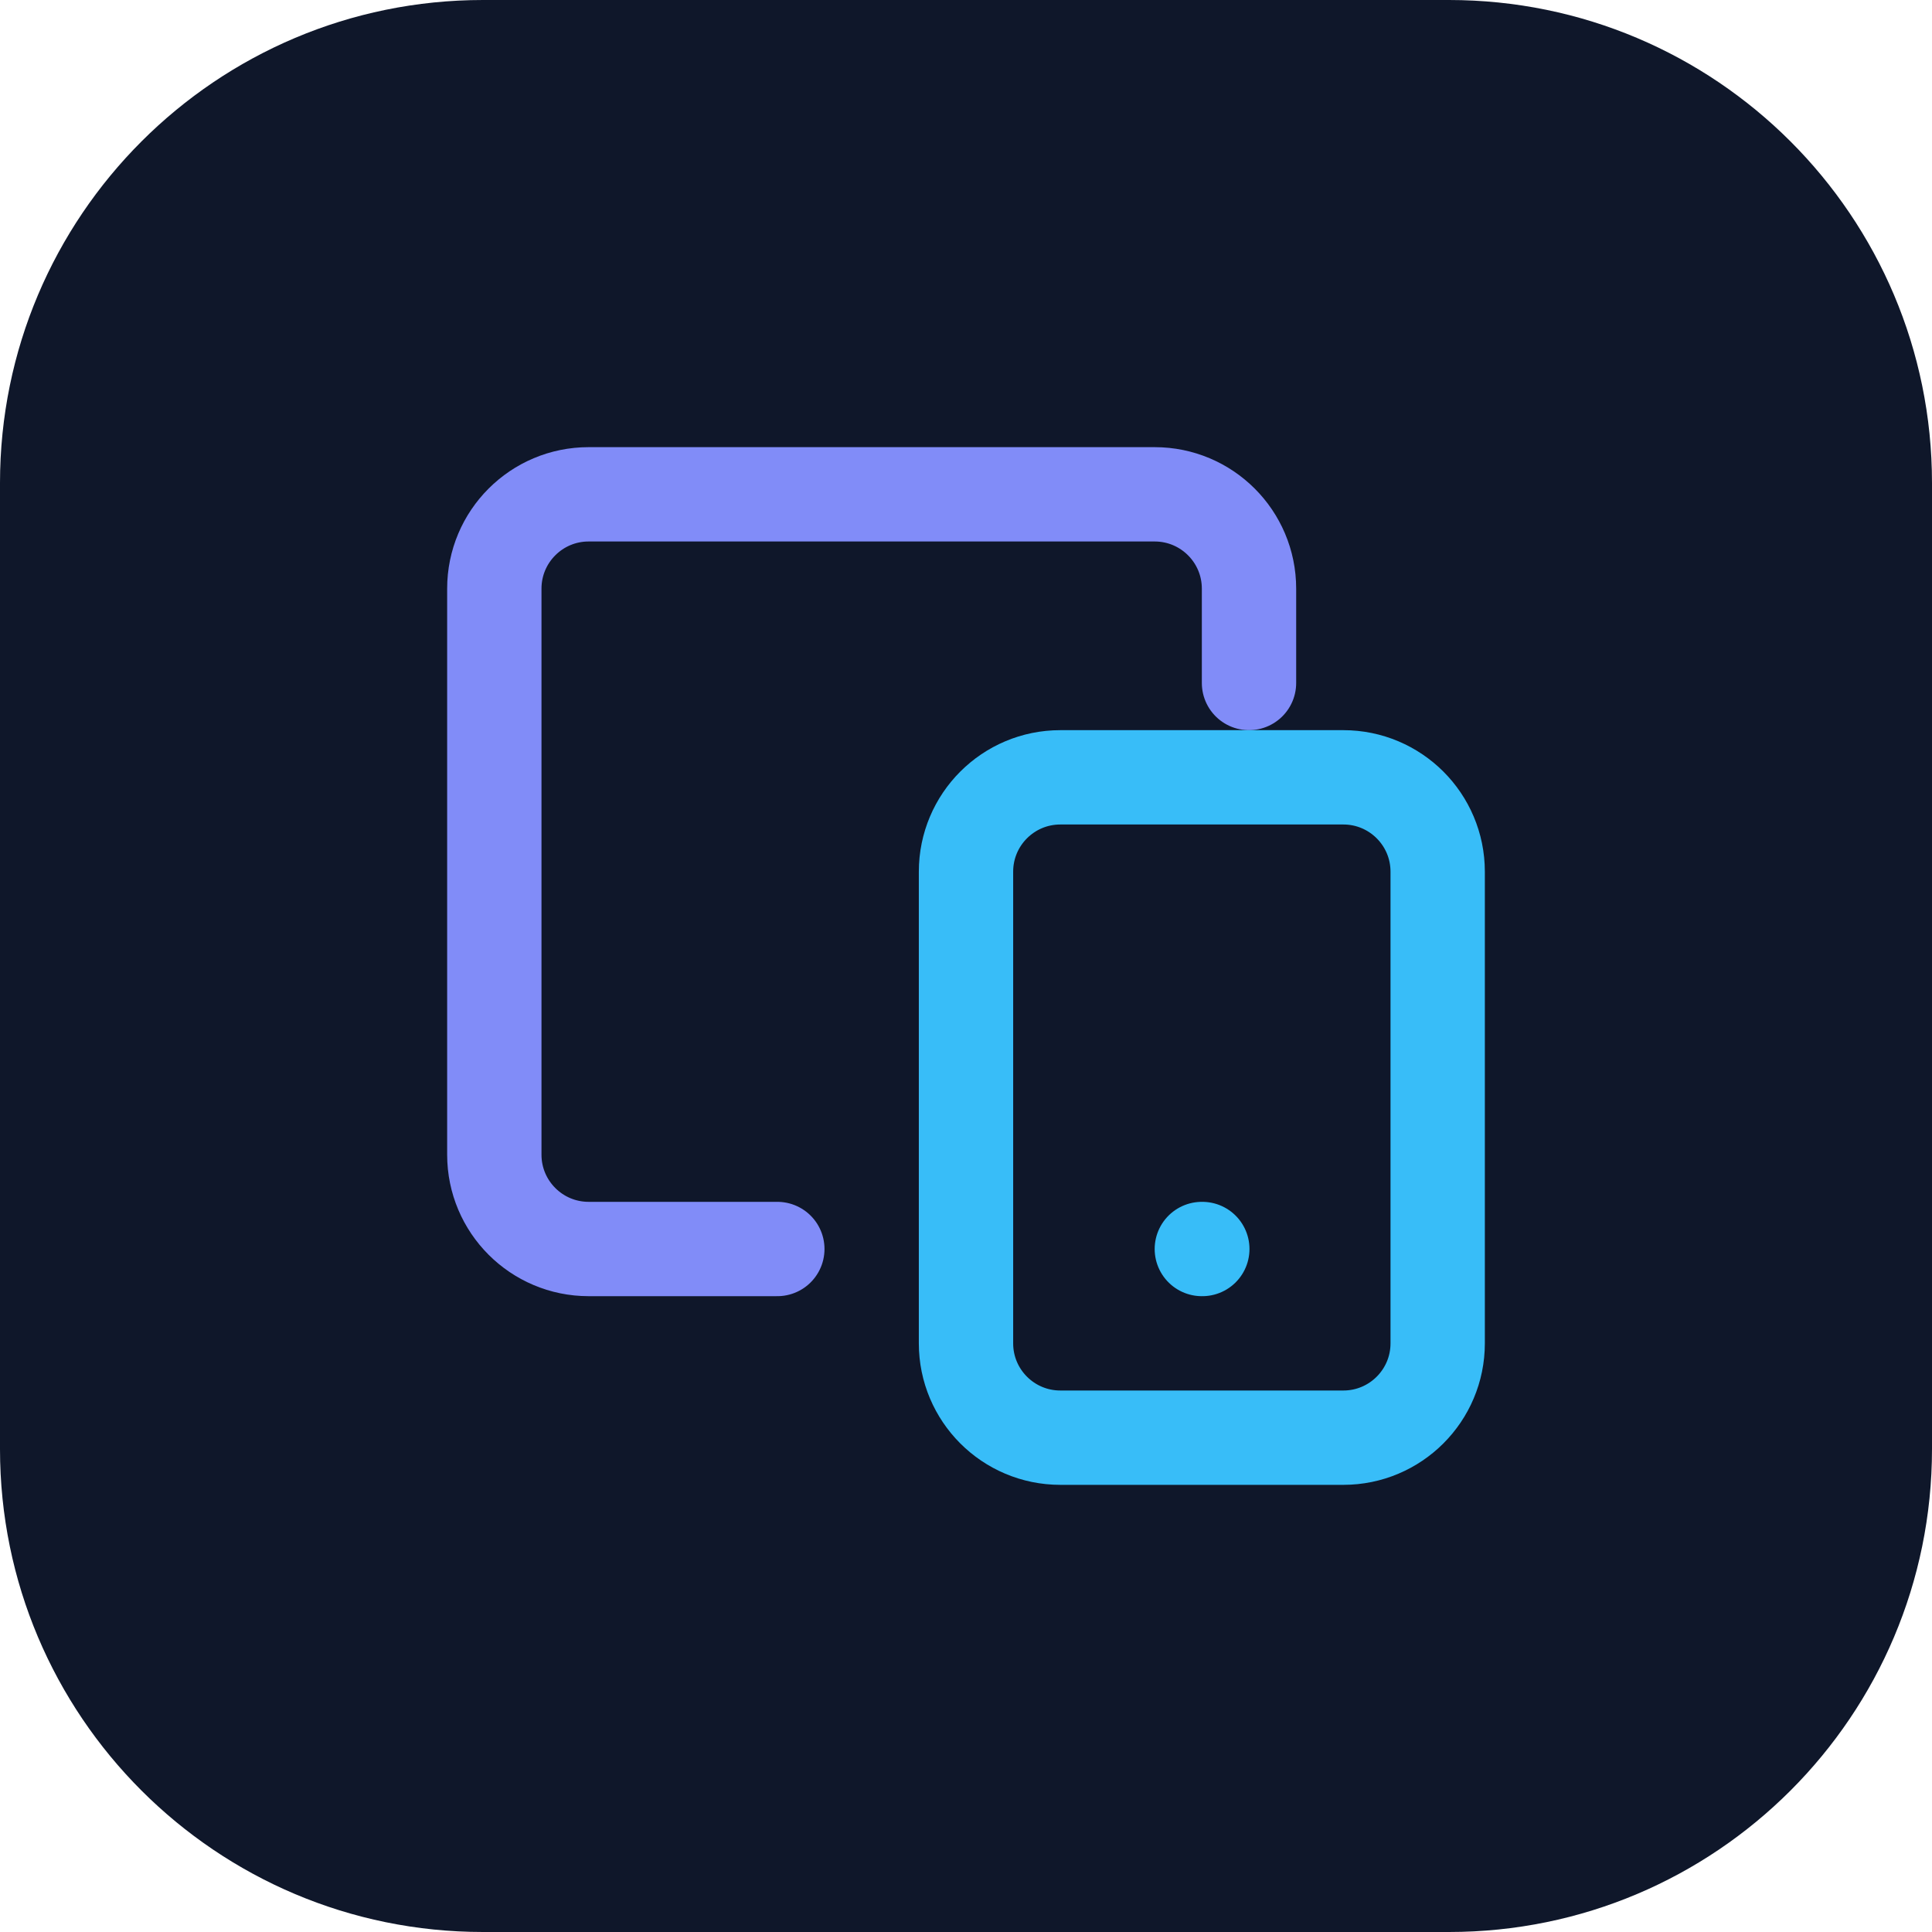
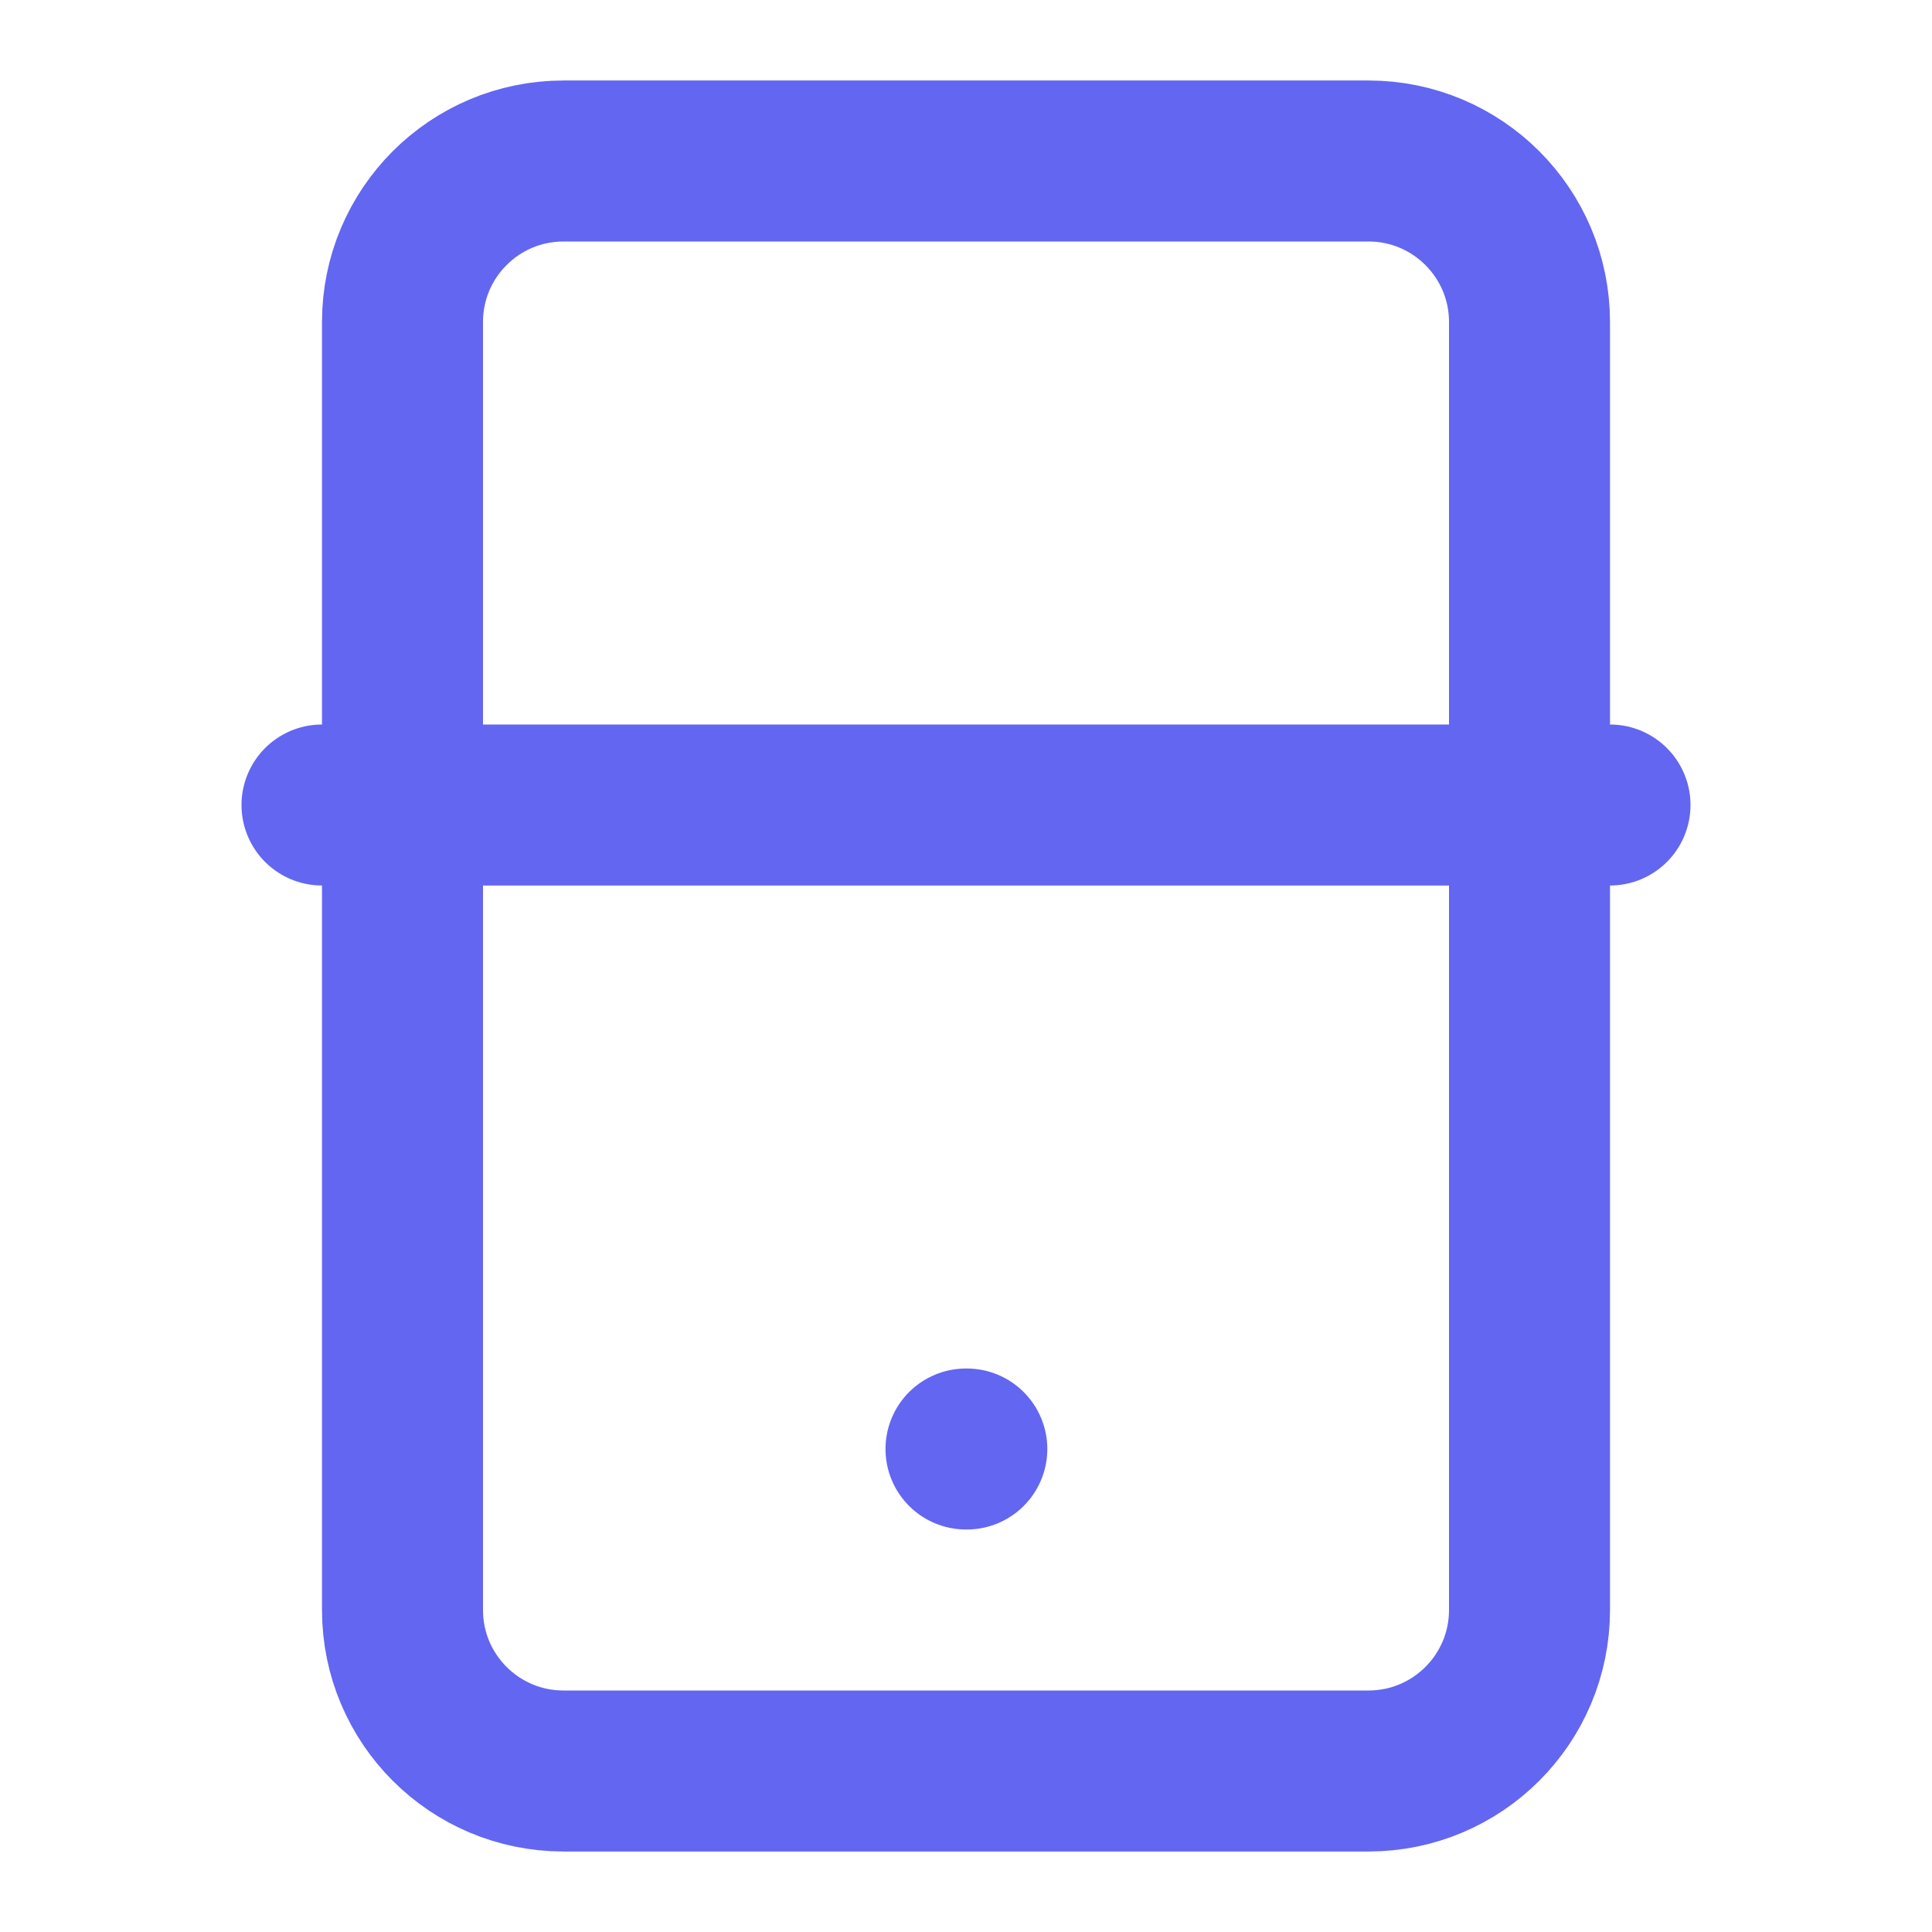
- <svg xmlns="http://www.w3.org/2000/svg" viewBox="0 0 1024 1024" fill="#1e293b">
-   <rect width="1024" height="1024" rx="256" fill="#0f172a" />
-   <g transform="translate(212,212) scale(25)" fill="none" stroke="#38bdf8" stroke-width="2" stroke-linecap="round" stroke-linejoin="round">
-     <path d="M18 6V4a2 2 0 0 0-2-2H4a2 2 0 0 0-2 2v12a2 2 0 0 0 2 2h4" stroke="#818cf8" />
-     <rect width="10" height="14" x="12" y="8" rx="2" ry="2" />
-     <path d="M17 18h.01" stroke="#38bdf8" />
-   </g>
+ <svg xmlns="http://www.w3.org/2000/svg" width="512" height="512" viewBox="0 0 24 24" fill="none" stroke="#6366f1" stroke-width="2" stroke-linecap="round" stroke-linejoin="round">
+   <rect width="14" height="20" x="5" y="2" rx="2" ry="2" />
+   <path d="M4 10h16" />
+   <path d="M12 18h.01" />
</svg>
